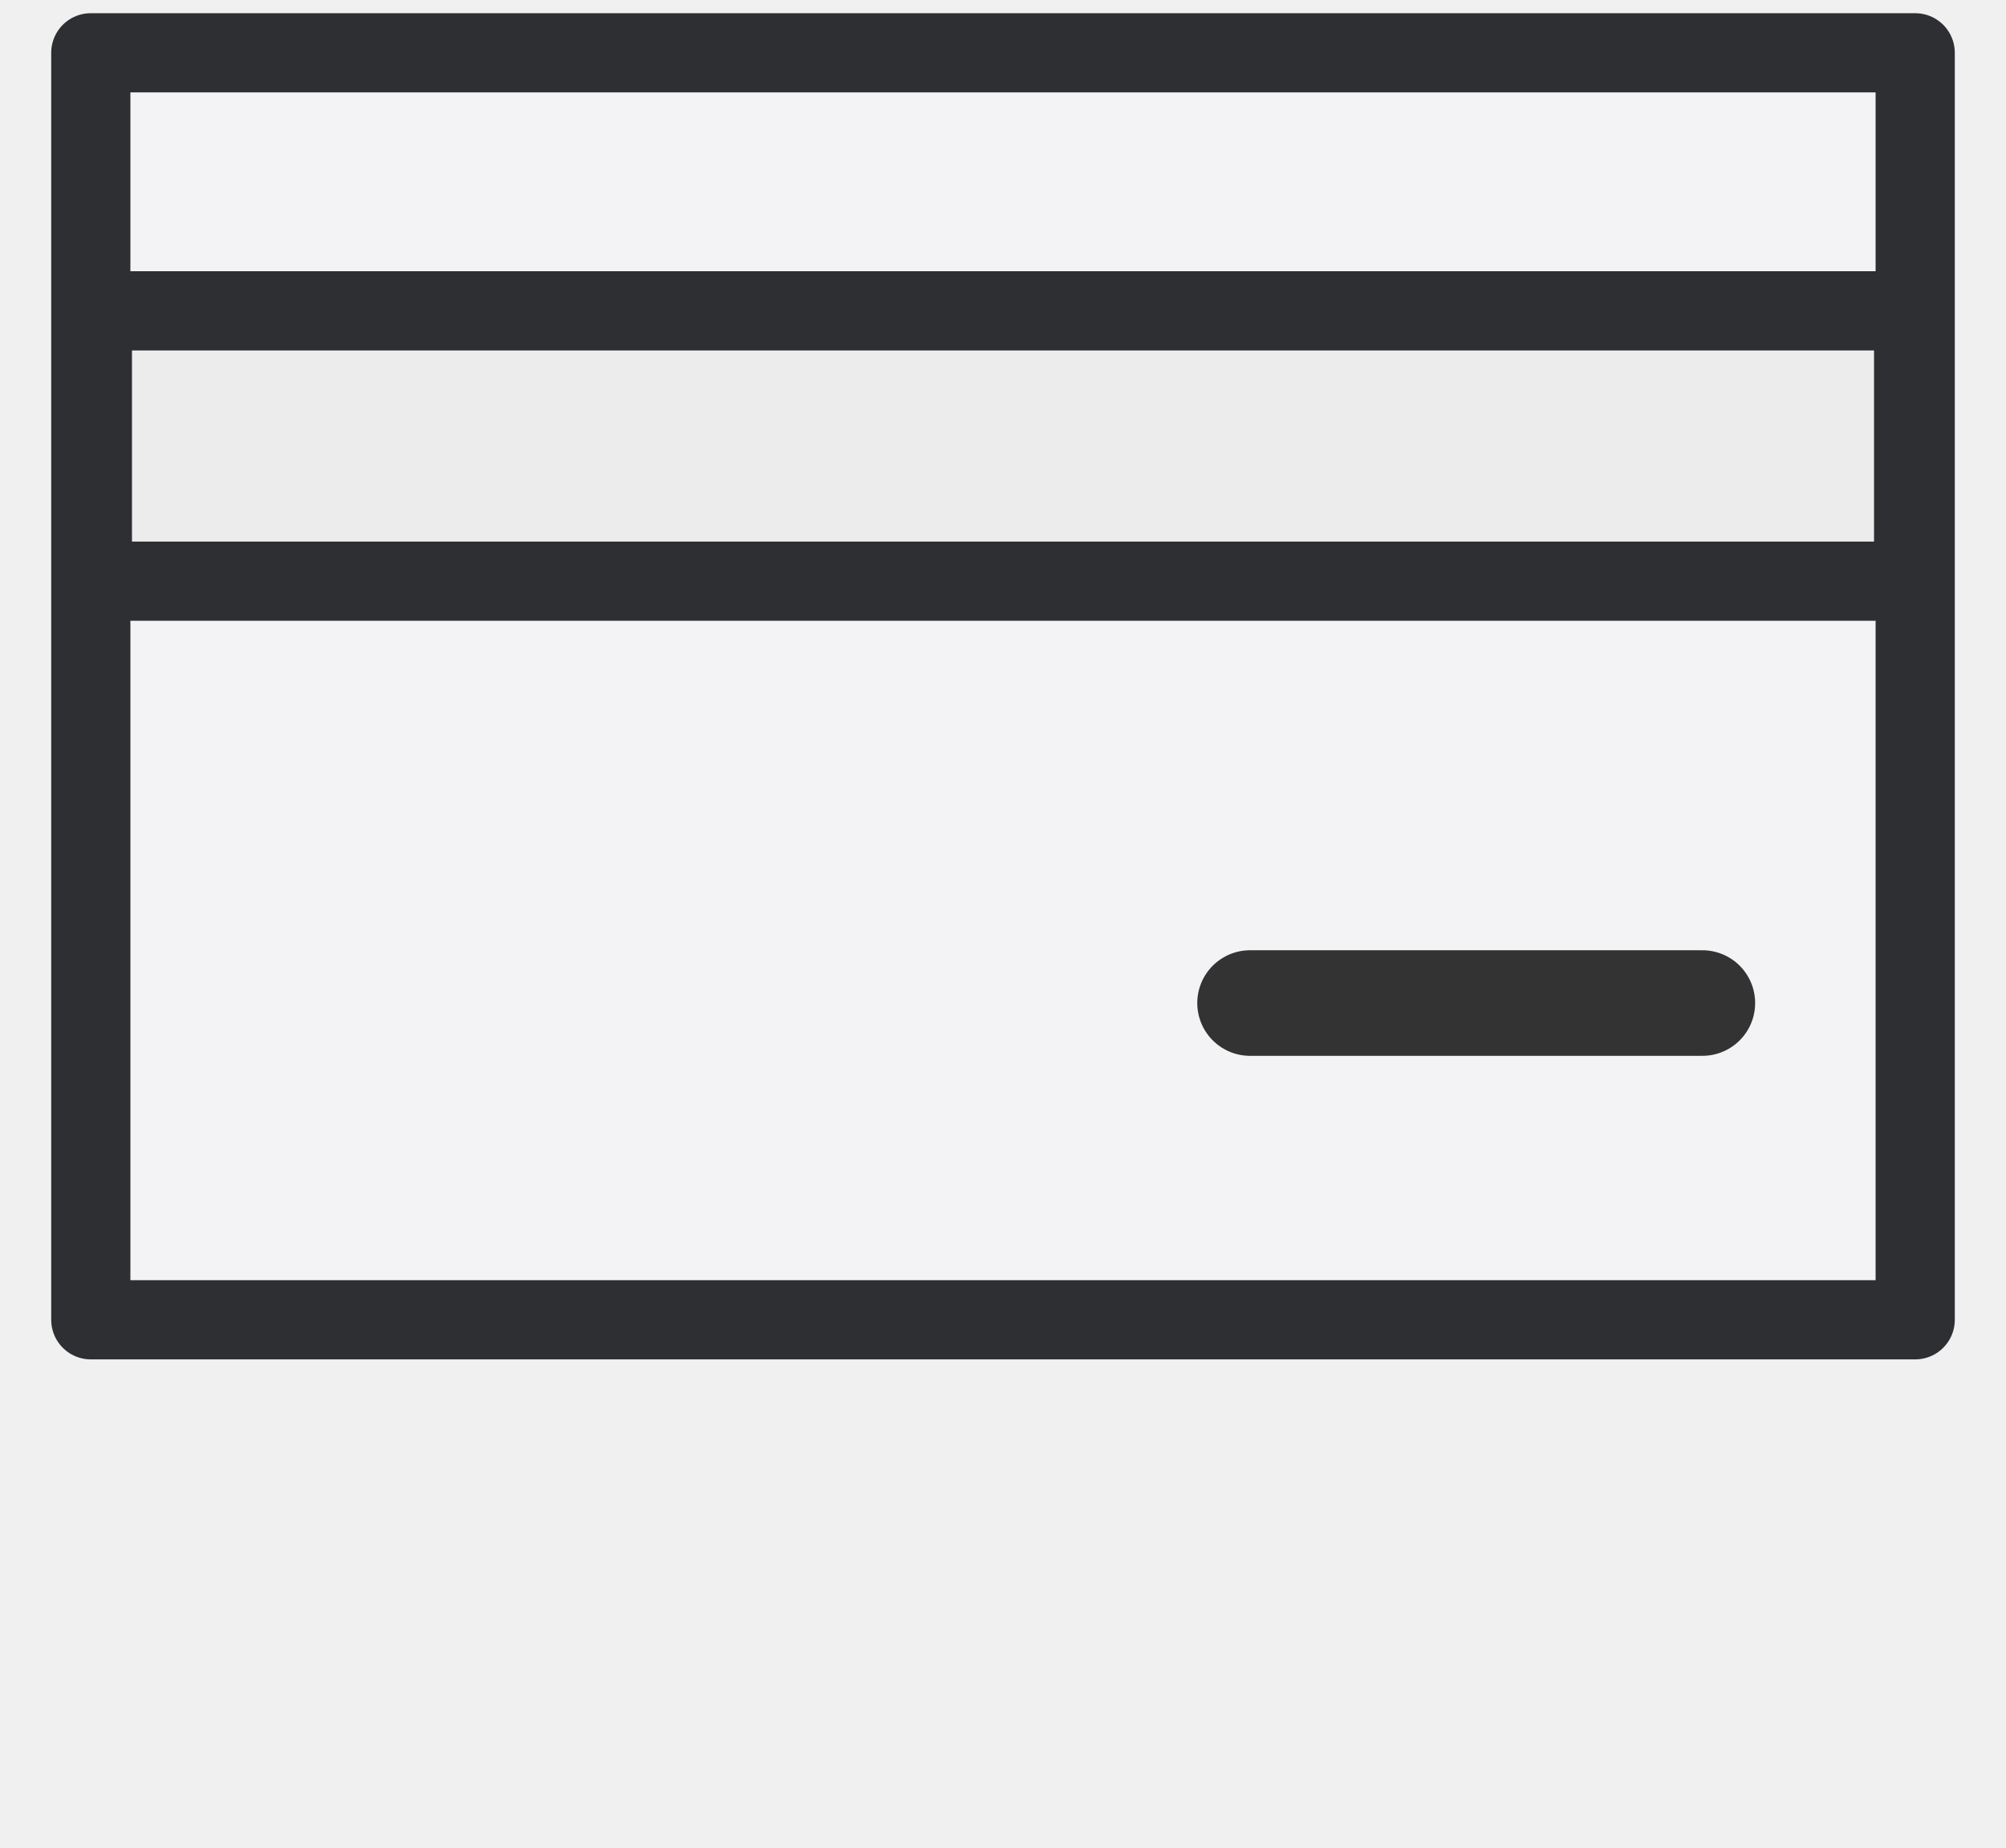
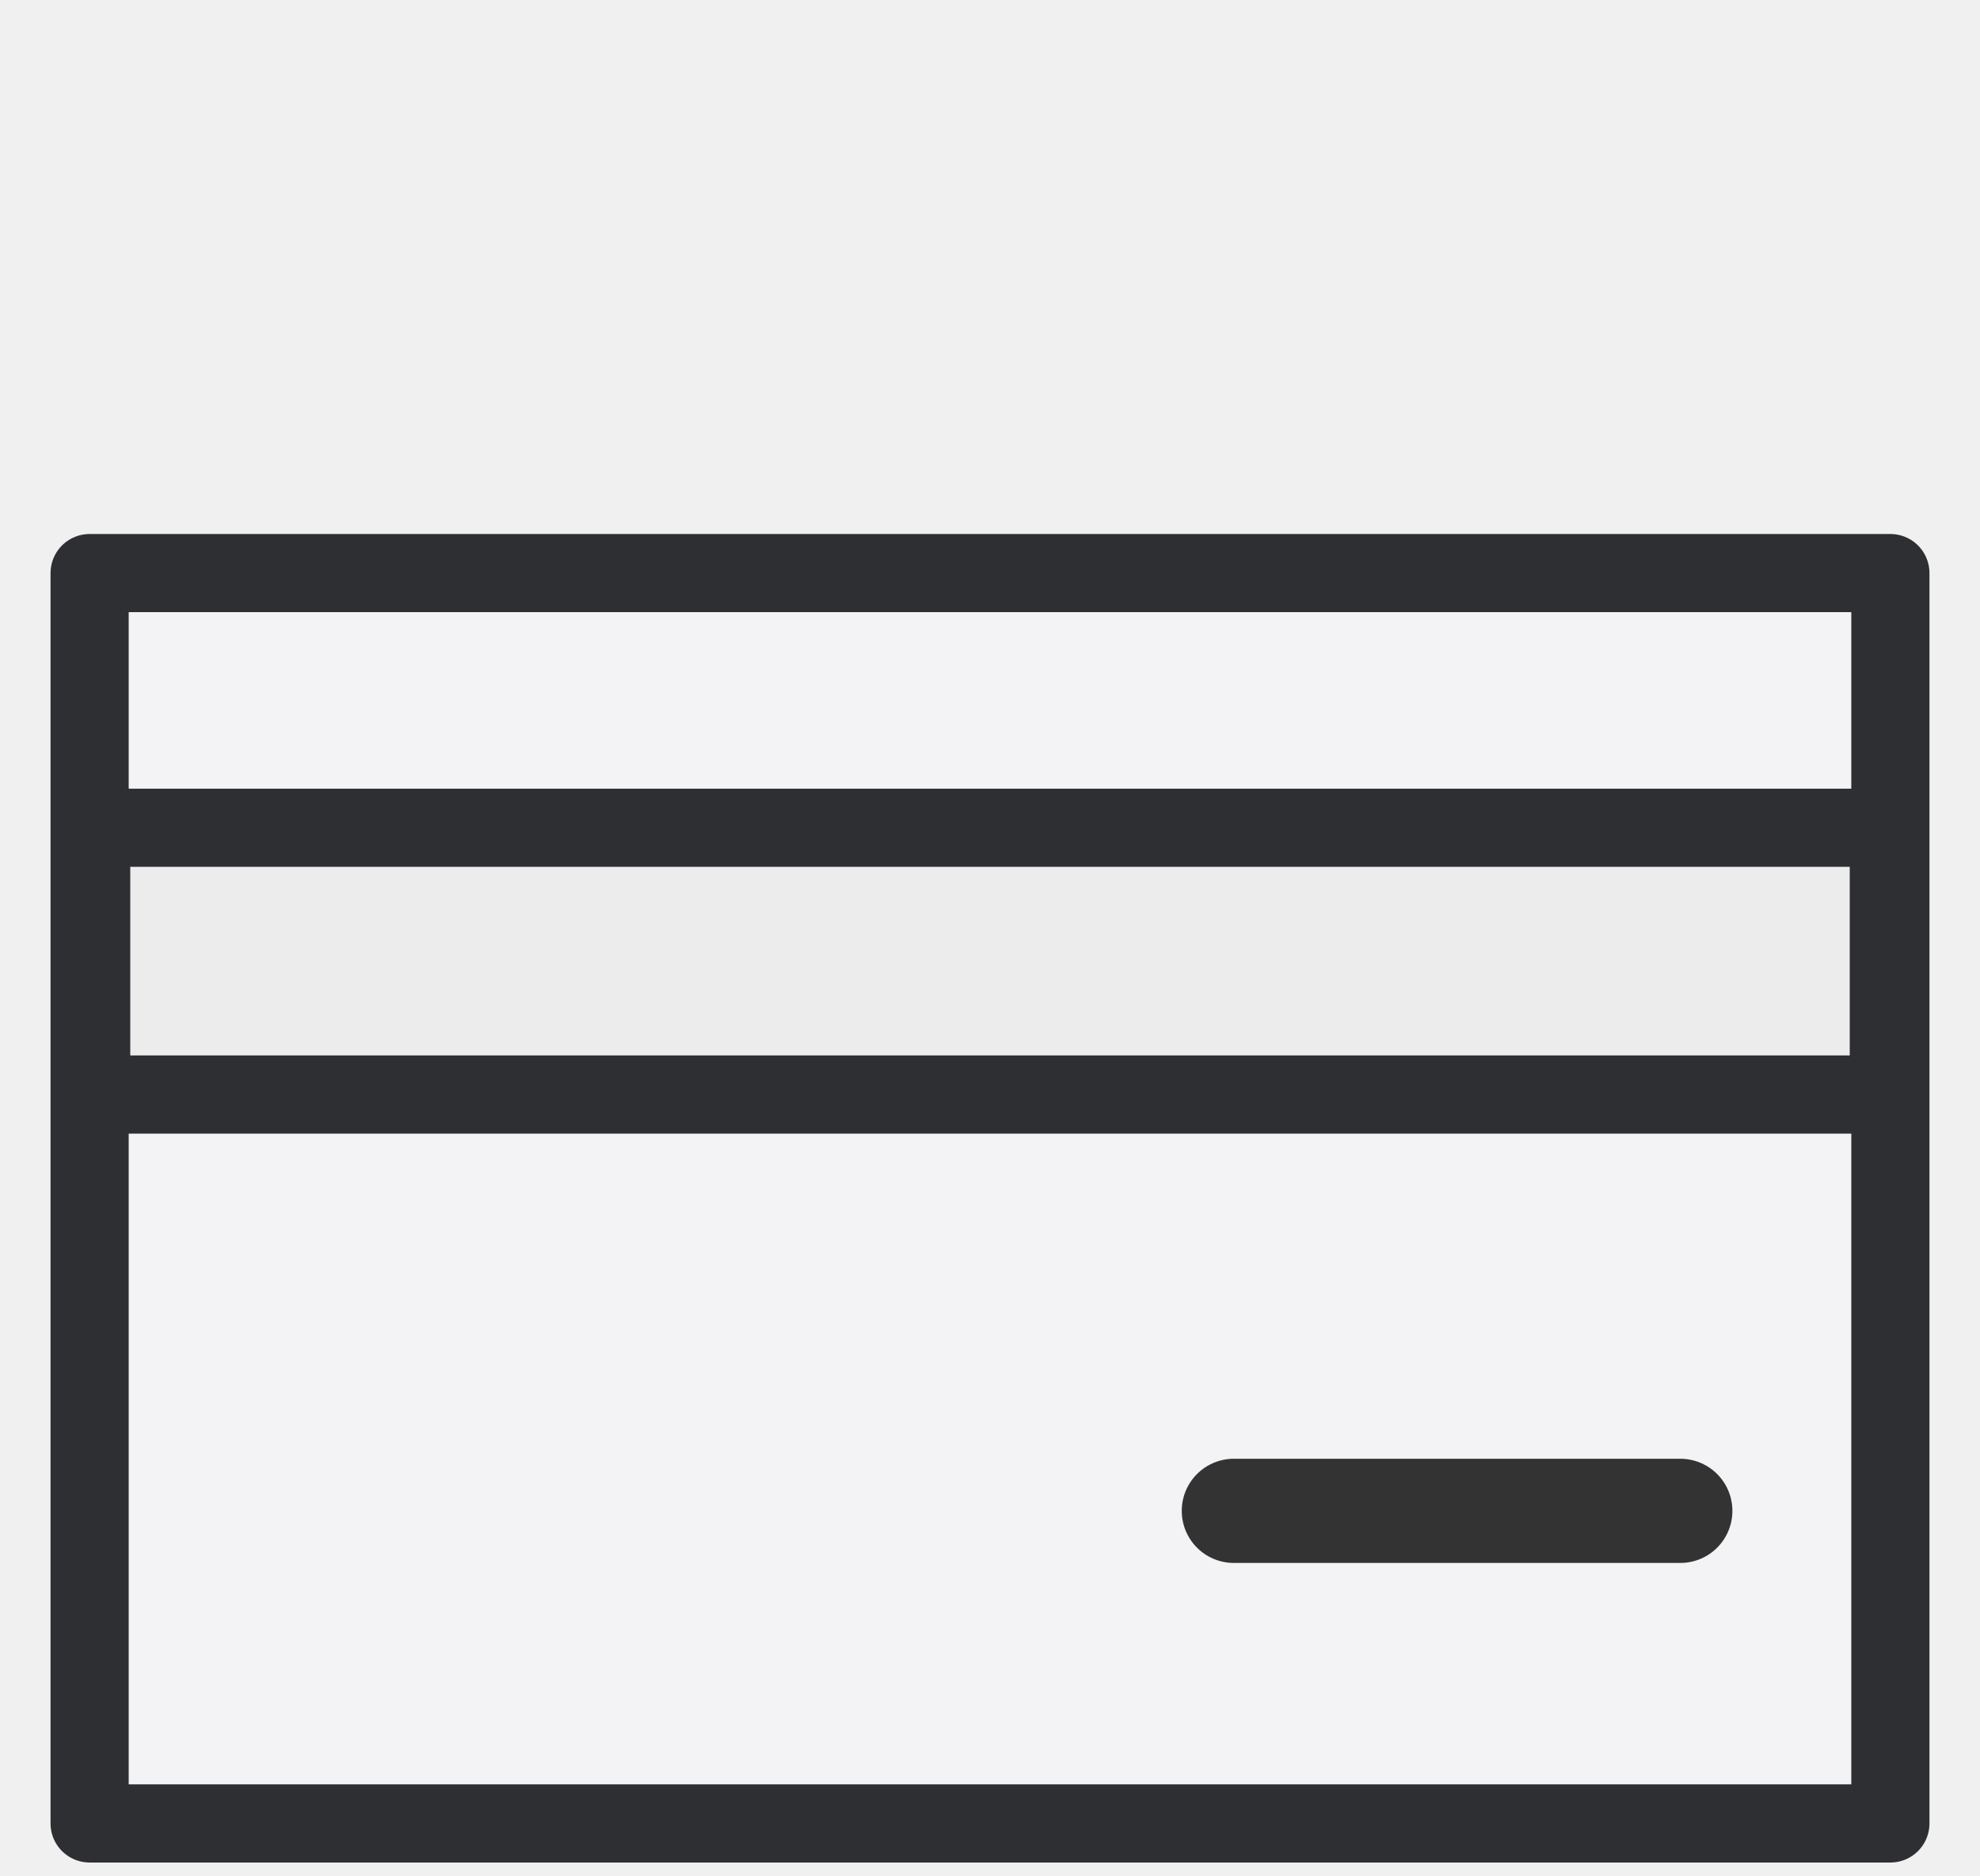
- <svg xmlns="http://www.w3.org/2000/svg" xmlns:xlink="http://www.w3.org/1999/xlink" width="38px" height="35px" viewBox="0 0 38 35" version="1.1">
+ <svg xmlns="http://www.w3.org/2000/svg" xmlns:xlink="http://www.w3.org/1999/xlink" width="38px" height="36px" viewBox="0 0 38 36" version="1.1">
  <defs>
    <rect id="path-1" x="0" y="4.138" width="36" height="6.621" rx="1" />
    <mask id="mask-2" maskContentUnits="userSpaceOnUse" maskUnits="objectBoundingBox" x="0" y="0" width="36" height="6.621" fill="white">
      <use xlink:href="#path-1" />
    </mask>
  </defs>
  <g id="Page-1" stroke="none" stroke-width="1" fill="none" fill-rule="evenodd">
-     <g id="项目详情页_出让中的份额" transform="translate(-841, -515)">
+     <g id="项目详情页_出让中的份额" transform="translate(-841, -505)">
      <g id="progress" transform="translate(0, 481)">
-         <g id="Group-16" transform="translate(841, 25)">
-           <g id="icon_card" transform="translate(1, 10)">
+         <g id="Group-16" transform="translate(841, 24)">
+           <g id="icon_card" transform="translate(1, 11)">
            <polygon id="Stroke-1" stroke="#2D2F33" stroke-width="1.5" stroke-linejoin="round" fill="#F3F3F5" points="0.72 24 35.28 24 35.28 0 0.72 0" />
            <use id="Rectangle-10" stroke="#2D2F33" mask="url(#mask-2)" stroke-width="3" fill="#ECECEC" xlink:href="#path-1" />
            <path d="M22.68,18 L31.248,18" id="Stroke-6" stroke="#333333" stroke-width="2" stroke-linecap="round" stroke-linejoin="round" />
          </g>
        </g>
      </g>
    </g>
  </g>
</svg>
